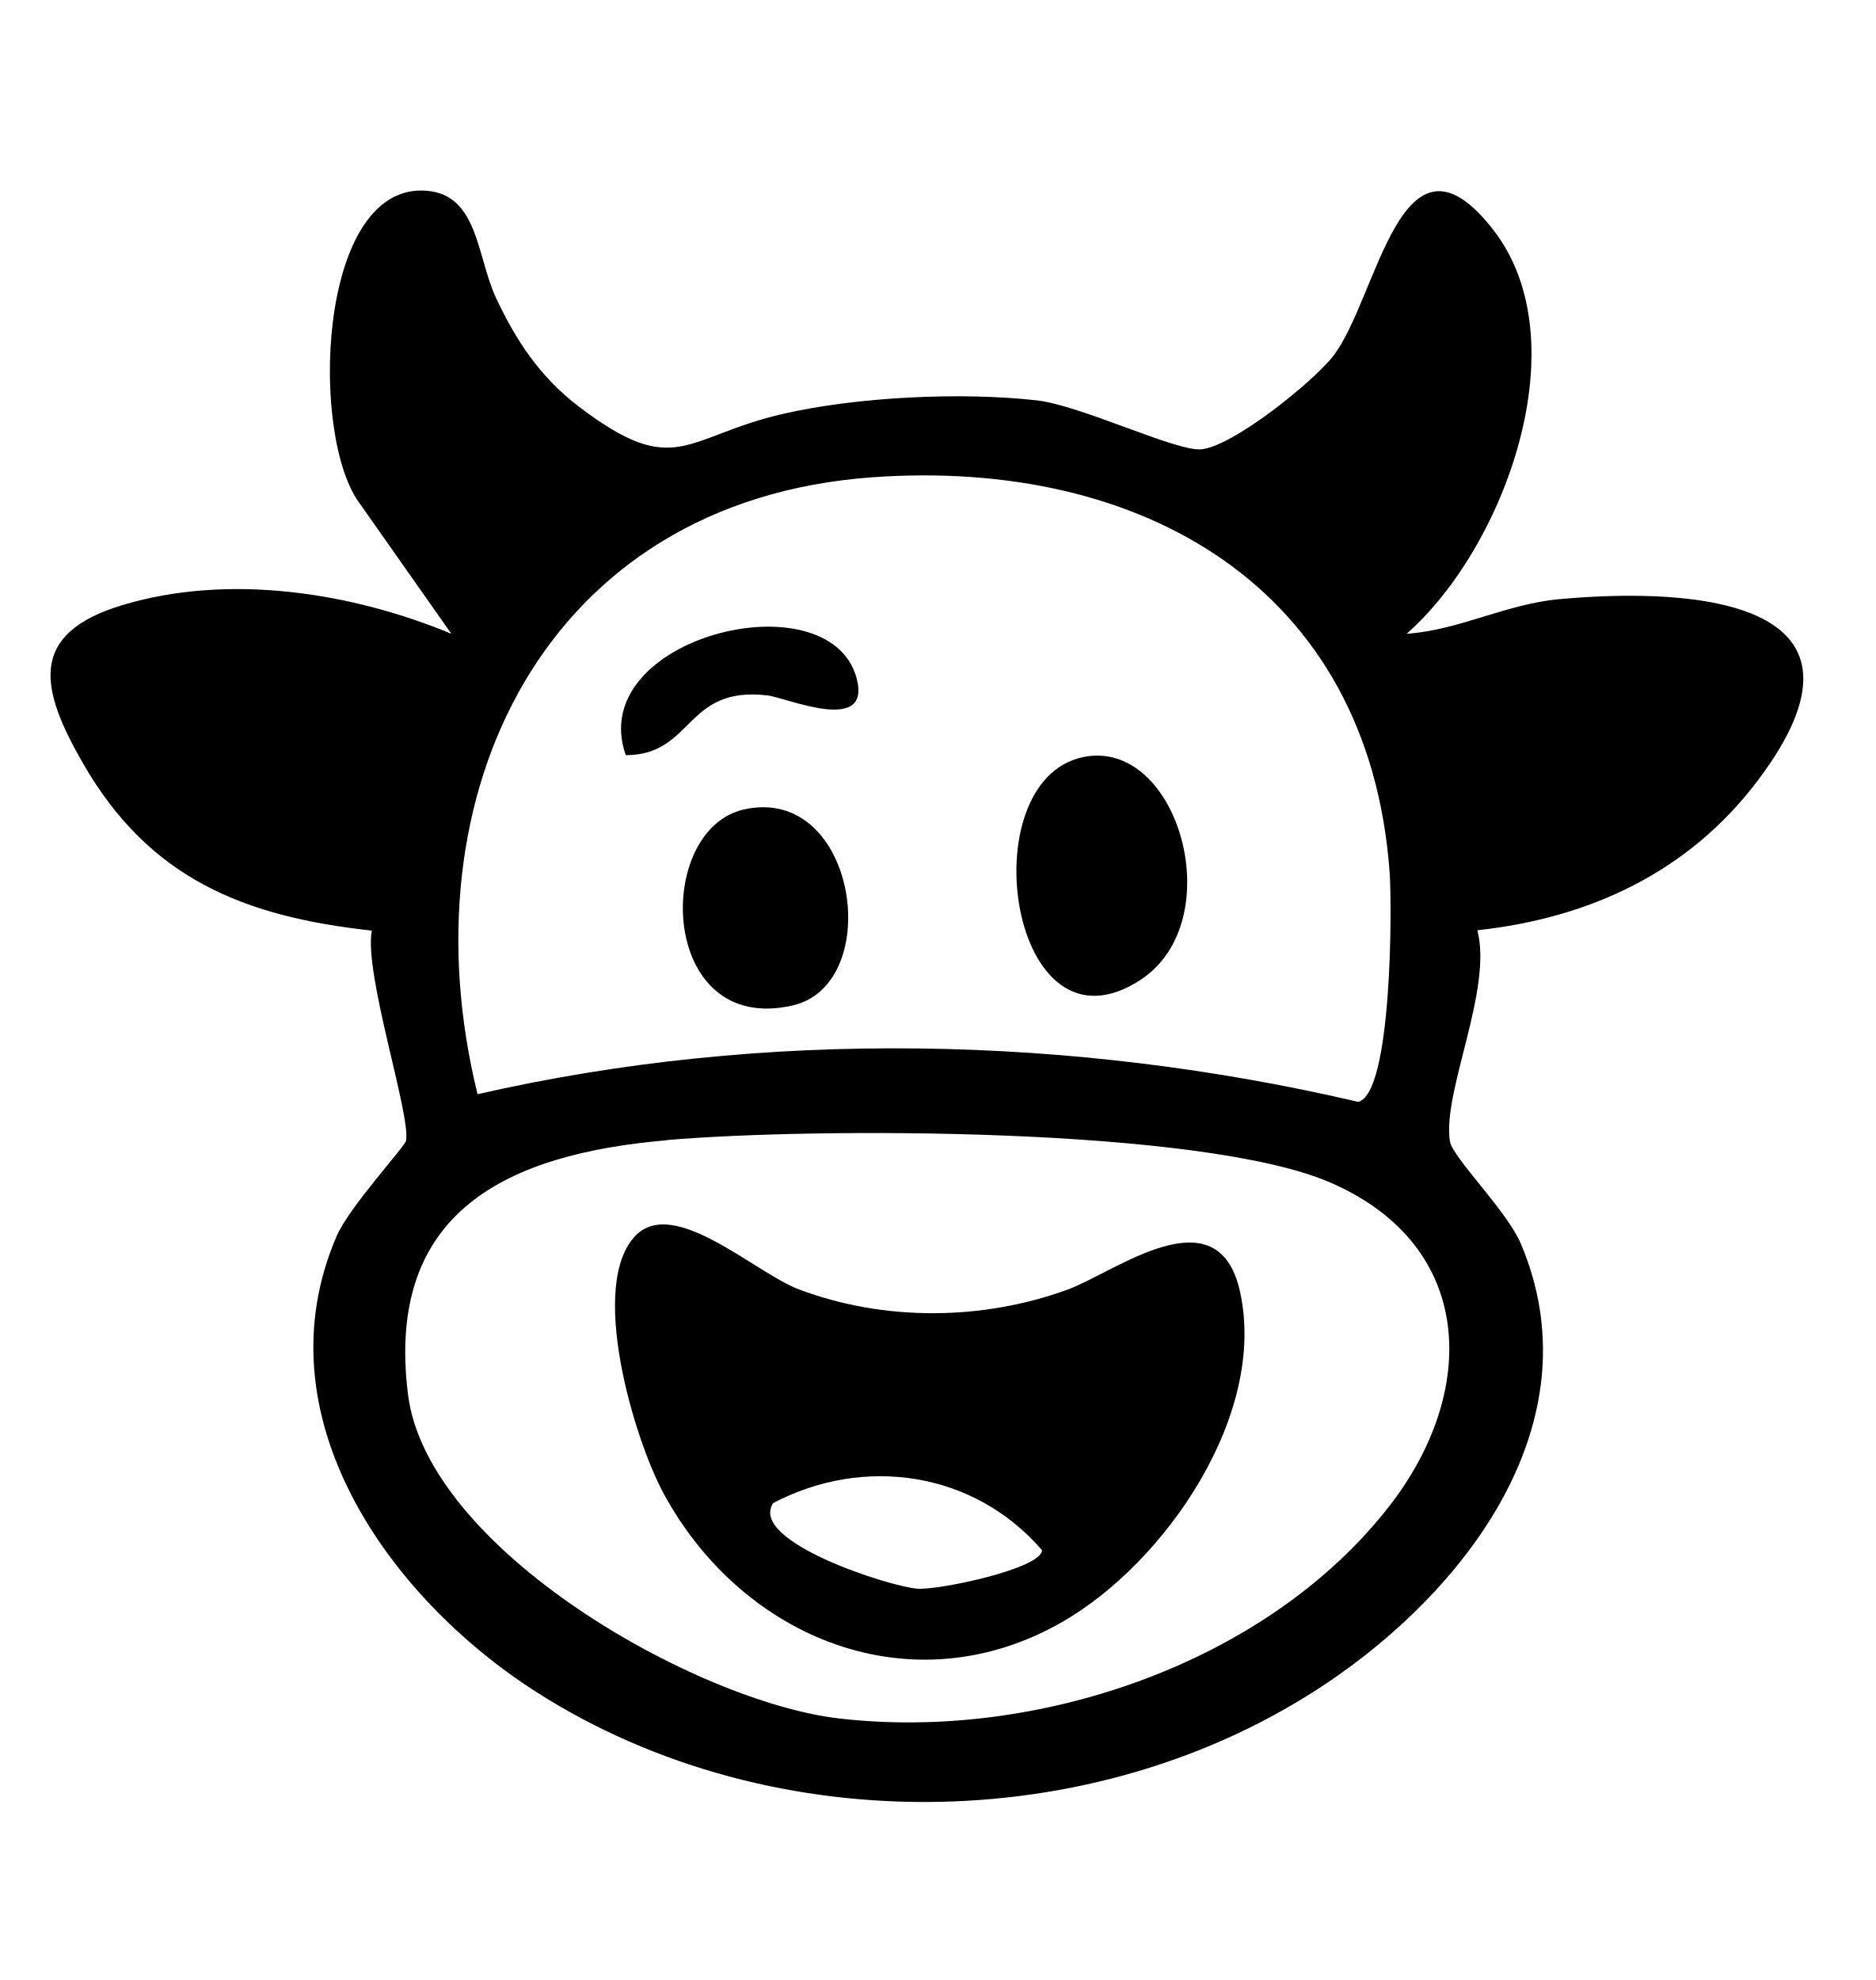
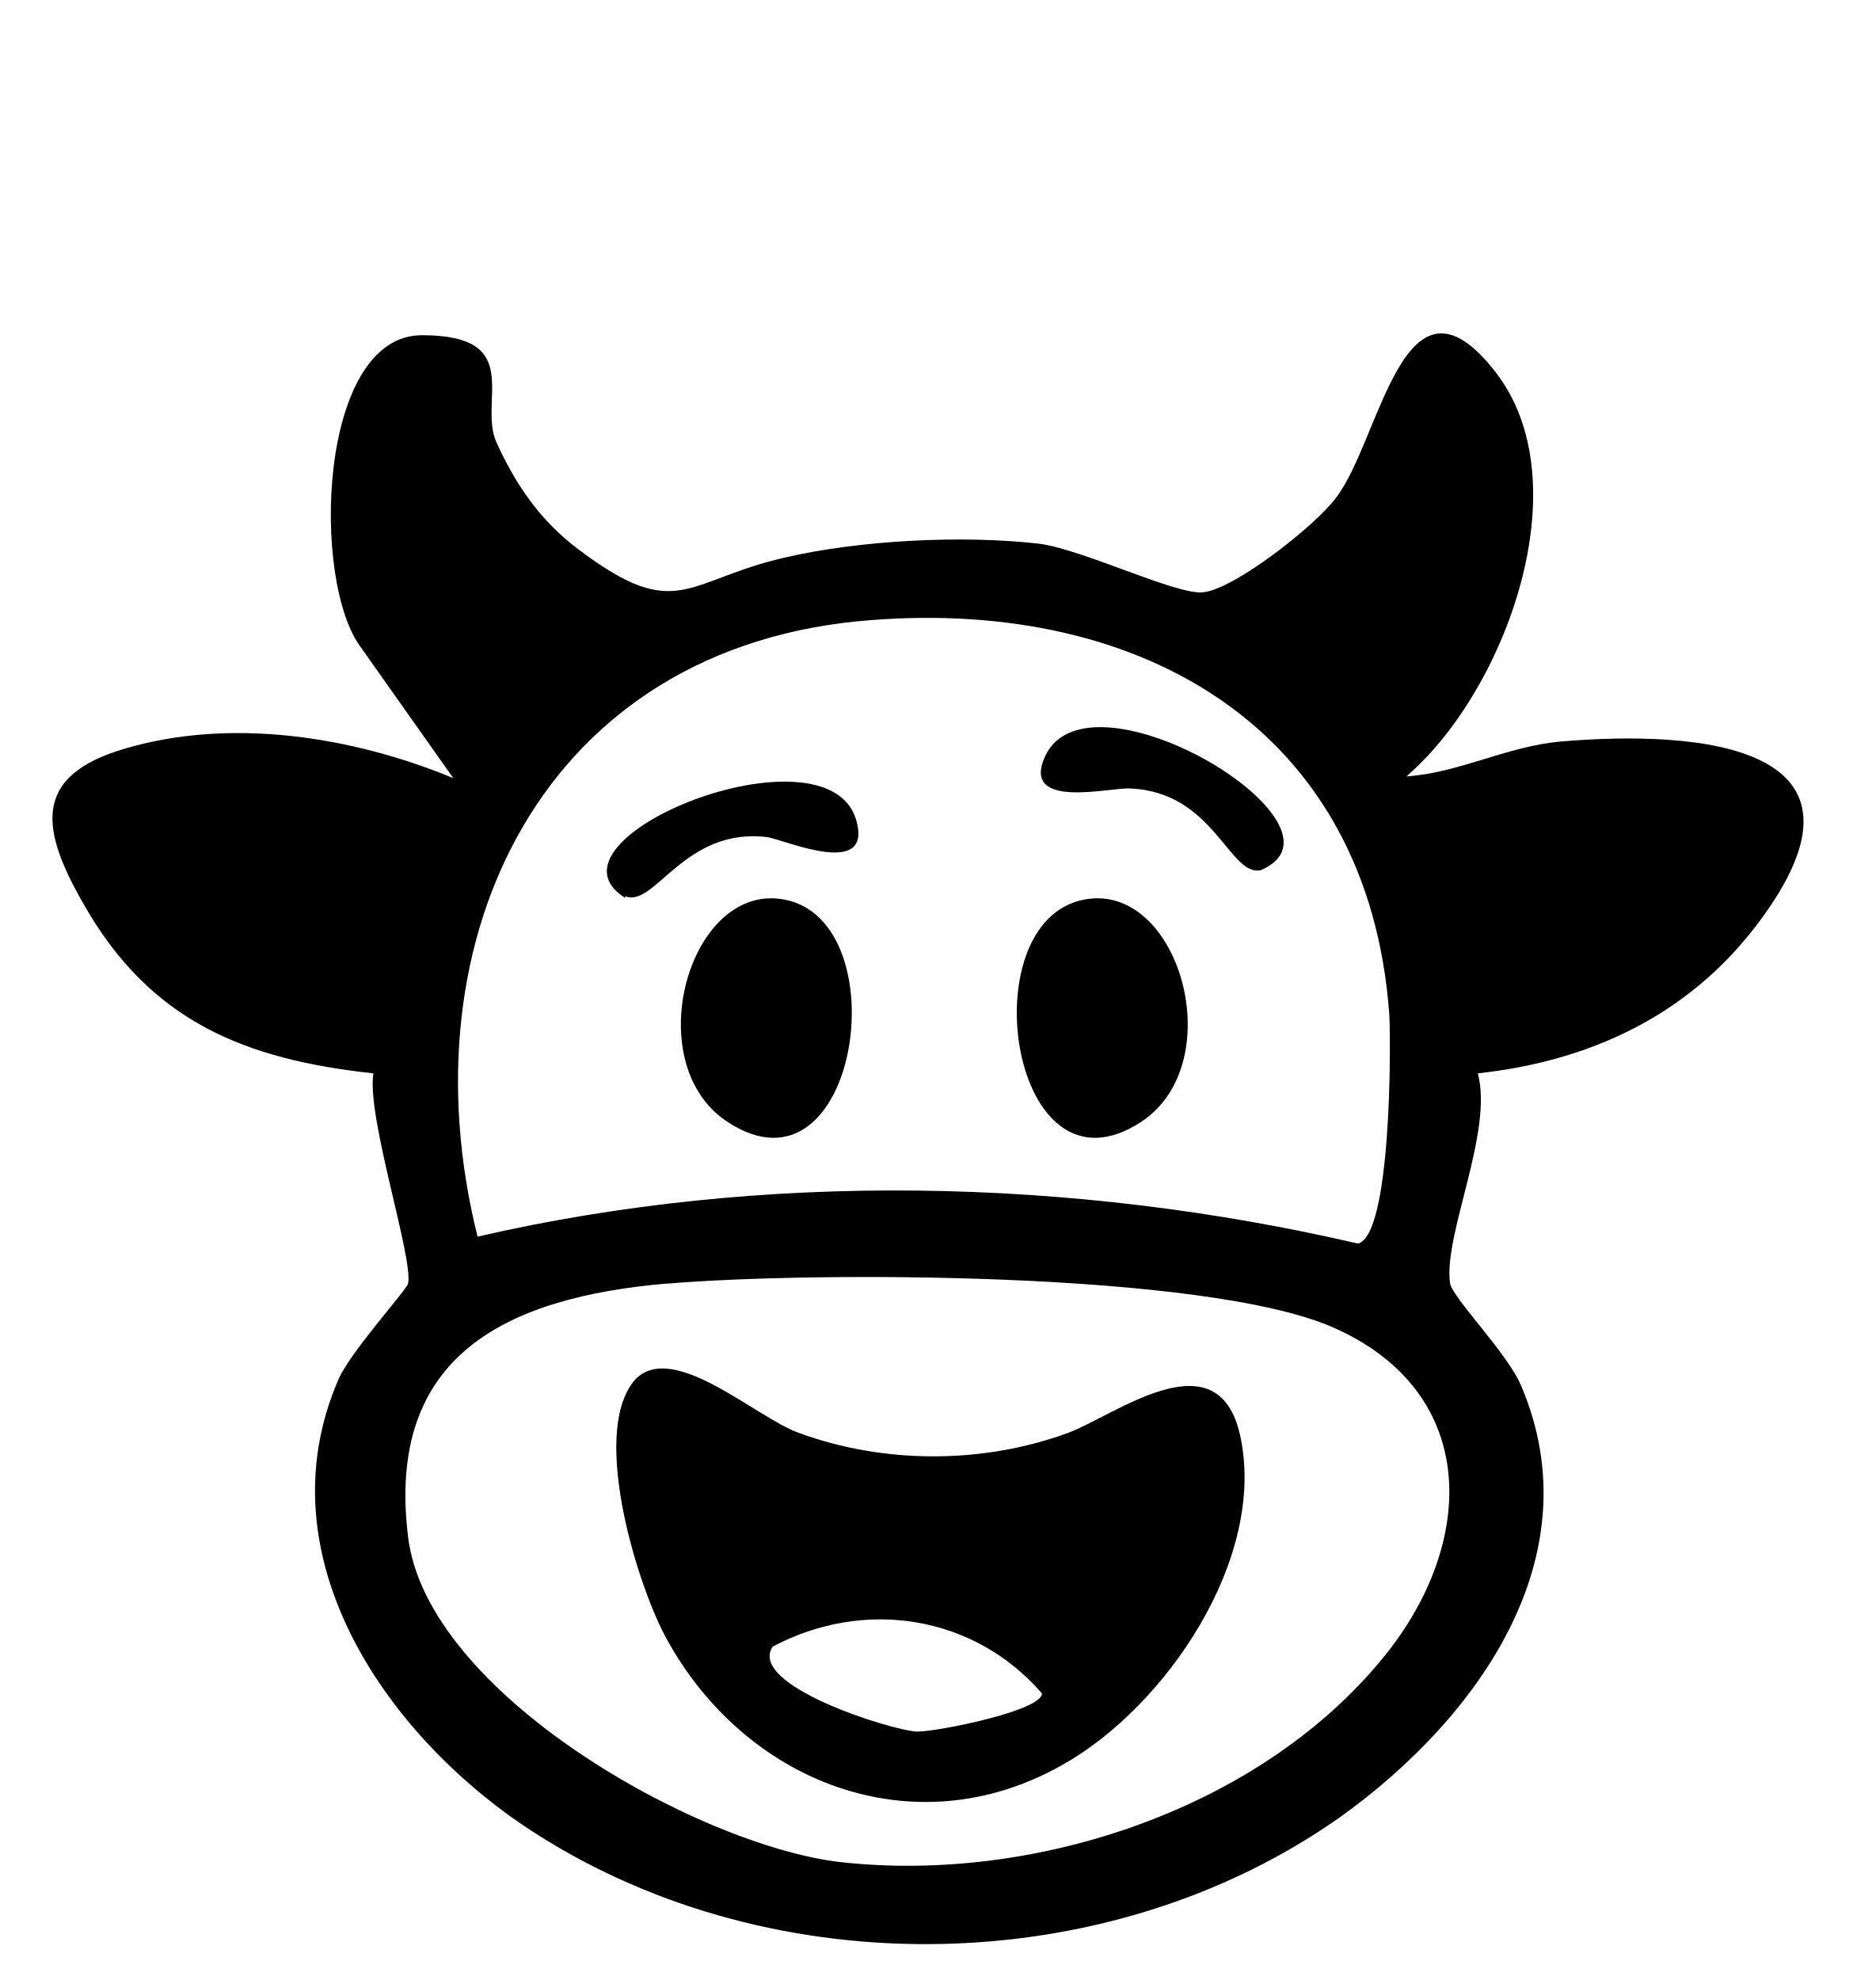
- <svg xmlns="http://www.w3.org/2000/svg" id="a" viewBox="0 0 108 114">
-   <path d="M108,0v114H0V0h108ZM81,36.49c5.64-4.96,9.99-16.8,5-23.24-5.33-6.88-6.66,3.96-9.24,7.26-1.19,1.52-5.77,5.2-7.59,5.36-1.44.13-6.94-2.54-9.48-2.82-4.36-.48-10.34-.2-14.61.78-5.68,1.3-6.16,3.82-11.75-.42-2.25-1.71-3.56-3.7-4.76-6.24s-1.01-6.2-4.32-6.2c-5.97,0-6.41,14.22-3.52,18.04l5.26,7.48c-5.78-2.4-12.82-3.48-18.91-1.66-5.52,1.66-4.76,4.85-2.3,9.12,3.81,6.62,9.26,8.83,16.63,9.63-.47,2.47,2.26,10.63,1.97,12.1-.06.33-3.27,3.82-3.98,5.46-4.5,10.34,2.94,20.8,11.44,26.25,13.76,8.83,32.97,8.44,46.31-1,7.8-5.52,14.58-14.9,10.44-24.75-.81-1.92-3.95-4.99-4.1-5.93-.45-2.82,2.47-8.74,1.58-12.15,6.46-.7,12.17-3.36,16.14-8.61,7.78-10.29-3.4-11.19-11.45-10.45-3.07.28-5.73,1.77-8.76,1.99Z" style="fill:none;" />
-   <path d="M81,36.49c3.03-.21,5.68-1.7,8.76-1.99,8.05-.74,19.23.15,11.45,10.45-3.97,5.26-9.67,7.91-16.14,8.61.9,3.42-2.03,9.33-1.58,12.15.15.94,3.3,4.01,4.1,5.93,4.15,9.86-2.63,19.23-10.44,24.75-13.34,9.44-32.55,9.83-46.31,1-8.5-5.45-15.94-15.91-11.44-26.25.71-1.64,3.92-5.13,3.98-5.46.29-1.47-2.44-9.63-1.97-12.1-7.37-.8-12.82-3-16.63-9.63-2.46-4.27-3.22-7.47,2.3-9.12,6.08-1.82,13.13-.74,18.91,1.66l-5.26-7.48c-2.89-3.82-2.46-18.04,3.52-18.04,3.31,0,3.17,3.76,4.32,6.2s2.51,4.52,4.76,6.24c5.59,4.25,6.07,1.73,11.75.42,4.27-.98,10.25-1.27,14.61-.78,2.53.28,8.03,2.95,9.48,2.82,1.81-.16,6.4-3.84,7.59-5.36,2.58-3.3,3.91-14.14,9.24-7.26,4.99,6.44.64,18.28-5,23.24ZM27.5,63c16.49-3.77,34.26-3.4,50.71.44,1.95-.48,1.95-11.22,1.81-13.21-1.19-16.46-14.32-23.86-29.79-22.75-18.91,1.36-26.98,18.32-22.73,35.52ZM38.4,65.65c-9.19.79-16.21,4.09-14.91,14.61,1.1,8.96,16.62,17.73,24.82,18.68,11.31,1.32,24.59-3.11,31.68-12.21,5.13-6.58,5-14.98-3.35-18.63-7.4-3.23-29.75-3.19-38.24-2.46Z" />
-   <path d="M27.5,63c-4.25-17.2,3.82-34.16,22.73-35.52,15.47-1.11,28.59,6.29,29.79,22.75.14,1.99.14,12.73-1.81,13.21-16.44-3.84-34.22-4.21-50.71-.44ZM36.03,43.47c3.92,0,3.37-4,8.17-3.44,1.07.13,6.07,2.32,5.11-1.05-1.64-5.76-15.65-2.28-13.28,4.48ZM62.37,43.59c-6.57,1.36-4.22,17.74,3.3,12.83,5.21-3.41,2.18-13.96-3.3-12.83ZM42.86,46.6c-5.24,1.16-4.94,13.07,2.78,11.29,5.34-1.23,3.72-12.73-2.78-11.29Z" style="fill:none;" />
-   <path d="M38.4,65.65c8.49-.73,30.84-.77,38.24,2.46,8.35,3.65,8.48,12.05,3.35,18.63-7.1,9.09-20.37,13.53-31.68,12.21-8.2-.96-23.71-9.72-24.82-18.68-1.3-10.52,5.72-13.82,14.91-14.61ZM36.62,71.12c-2.8,2.79-.12,11.75,1.6,14.91,4.55,8.36,14.31,12.31,22.93,7.37,5.92-3.4,11.83-11.94,10.24-19.04-1.28-5.71-7.16-1.12-9.9-.11-4.91,1.8-10.57,1.85-15.49,0-2.51-.94-7.16-5.35-9.39-3.12Z" style="fill:none;" />
-   <path d="M62.37,43.59c5.48-1.14,8.51,9.42,3.3,12.83-7.52,4.91-9.87-11.46-3.3-12.83Z" />
-   <path d="M42.86,46.6c6.5-1.43,8.12,10.07,2.78,11.29-7.72,1.77-8.02-10.14-2.78-11.29Z" />
-   <path d="M36.03,43.47c-2.37-6.76,11.63-10.24,13.28-4.48.96,3.37-4.04,1.17-5.11,1.05-4.79-.57-4.24,3.43-8.17,3.44Z" />
-   <path d="M36.62,71.12c2.23-2.23,6.88,2.18,9.39,3.12,4.92,1.85,10.58,1.8,15.49,0,2.74-1.01,8.62-5.6,9.9.11,1.59,7.1-4.32,15.65-10.24,19.04-8.62,4.94-18.38.99-22.93-7.37-1.72-3.16-4.4-12.11-1.6-14.91ZM44.53,86.53c-1.49,2.2,6.67,4.82,8.3,4.94,1.24.09,7.17-1.16,7.17-2.22-3.9-4.52-10.22-5.46-15.46-2.72Z" />
-   <path d="M44.53,86.53c5.24-2.74,11.57-1.8,15.46,2.72,0,1.06-5.93,2.31-7.17,2.22-1.63-.12-9.79-2.74-8.3-4.94Z" style="fill:none;" />
+ <svg xmlns="http://www.w3.org/2000/svg" id="a" version="1.1" viewBox="0 0 108 114">
+   <defs>
+     <style>
+       .st0 {
+         fill: none;
+       }
+     </style>
+   </defs>
+   <path class="st0" d="M108,8.2v114H0V8.2h108ZM81,44.7c5.6-5,10-16.8,5-23.2-5.3-6.9-6.7,4-9.2,7.3-1.2,1.5-5.8,5.2-7.6,5.4-1.4.1-6.9-2.5-9.5-2.8-4.4-.5-10.3-.2-14.6.8-5.7,1.3-6.2,3.8-11.8-.4-2.2-1.7-3.6-3.7-4.8-6.2s-1-6.2-4.3-6.2c-6,0-6.4,14.2-3.5,18l5.3,7.5c-5.8-2.4-12.8-3.5-18.9-1.7-5.5,1.7-4.8,4.8-2.3,9.1,3.8,6.6,9.3,8.8,16.6,9.6-.5,2.5,2.3,10.6,2,12.1,0,.3-3.3,3.8-4,5.5-4.5,10.3,2.9,20.8,11.4,26.2,13.8,8.8,33,8.4,46.3-1,7.8-5.5,14.6-14.9,10.4-24.8-.8-1.9-3.9-5-4.1-5.9-.4-2.8,2.5-8.7,1.6-12.2,6.5-.7,12.2-3.4,16.1-8.6,7.8-10.3-3.4-11.2-11.4-10.5-3.1.3-5.7,1.8-8.8,2Z" />
+   <path d="M81,44.7c3-.2,5.7-1.7,8.8-2,8.1-.7,19.2.2,11.4,10.5-4,5.3-9.7,7.9-16.1,8.6.9,3.4-2,9.3-1.6,12.1.2.9,3.3,4,4.1,5.9,4.2,9.9-2.6,19.2-10.4,24.8-13.3,9.4-32.5,9.8-46.3,1-8.5-5.4-15.9-15.9-11.4-26.2.7-1.6,3.9-5.1,4-5.5.3-1.5-2.4-9.6-2-12.1-7.4-.8-12.8-3-16.6-9.6-2.5-4.3-3.2-7.5,2.3-9.1,6.1-1.8,13.1-.7,18.9,1.7l-5.3-7.5c-2.9-3.8-2.5-18,3.5-18s3.2,3.8,4.3,6.2,2.5,4.5,4.8,6.2c5.6,4.2,6.1,1.7,11.8.4,4.3-1,10.2-1.3,14.6-.8,2.5.3,8,3,9.5,2.8,1.8-.2,6.4-3.8,7.6-5.4,2.6-3.3,3.9-14.1,9.2-7.3,5,6.4.6,18.3-5,23.2ZM27.5,71.2c16.5-3.8,34.3-3.4,50.7.4,1.9-.5,1.9-11.2,1.8-13.2-1.2-16.5-14.3-23.9-29.8-22.7-18.9,1.4-27,18.3-22.7,35.5ZM38.4,73.9c-9.2.8-16.2,4.1-14.9,14.6,1.1,9,16.6,17.7,24.8,18.7,11.3,1.3,24.6-3.1,31.7-12.2,5.1-6.6,5-15-3.3-18.6-7.4-3.2-29.8-3.2-38.2-2.5h0Z" />
+   <path class="st0" d="M27.5,71.2c-4.2-17.2,3.8-34.2,22.7-35.5,15.5-1.1,28.6,6.3,29.8,22.7.1,2,.1,12.7-1.8,13.2-16.4-3.8-34.2-4.2-50.7-.4ZM36,51.7c3.9,0,3.4-4,8.2-3.4,1.1.1,6.1,2.3,5.1-1-1.6-5.8-15.7-2.3-13.3,4.5h0ZM62.4,51.8c-6.6,1.4-4.2,17.7,3.3,12.8,5.2-3.4,2.2-14-3.3-12.8ZM42.9,54.8c-5.2,1.2-4.9,13.1,2.8,11.3,5.3-1.2,3.7-12.7-2.8-11.3Z" />
+   <path class="st0" d="M38.4,73.9c8.5-.7,30.8-.8,38.2,2.5,8.3,3.7,8.5,12.1,3.3,18.6-7.1,9.1-20.4,13.5-31.7,12.2-8.2-1-23.7-9.7-24.8-18.7-1.3-10.5,5.7-13.8,14.9-14.6h0ZM36.6,79.4c-2.8,2.8-.1,11.8,1.6,14.9,4.5,8.4,14.3,12.3,22.9,7.4,5.9-3.4,11.8-11.9,10.2-19-1.3-5.7-7.2-1.1-9.9-.1-4.9,1.8-10.6,1.8-15.5,0-2.5-.9-7.2-5.3-9.4-3.1h0Z" />
+   <path d="M62.4,51.8c5.5-1.1,8.5,9.4,3.3,12.8-7.5,4.9-9.9-11.5-3.3-12.8Z" />
+   <path d="M36,51.7c-5.4-3.4,11.6-10.2,13.3-4.5,1,3.4-4,1.2-5.1,1-4.8-.6-6.5,4.1-8.2,3.4h0Z" />
+   <path d="M36.6,79.4c2.2-2.2,6.9,2.2,9.4,3.1,4.9,1.8,10.6,1.8,15.5,0,2.7-1,8.6-5.6,9.9.1,1.6,7.1-4.3,15.7-10.2,19-8.6,4.9-18.4,1-22.9-7.4-1.7-3.2-4.4-12.1-1.6-14.9h0ZM44.5,94.8c-1.5,2.2,6.7,4.8,8.3,4.9,1.2,0,7.2-1.2,7.2-2.2-3.9-4.5-10.2-5.5-15.5-2.7h0Z" />
+   <path class="st0" d="M44.5,94.8c5.2-2.7,11.6-1.8,15.5,2.7,0,1.1-5.9,2.3-7.2,2.2-1.6-.1-9.8-2.7-8.3-4.9h0Z" />
+   <path d="M45.2,51.8c-5.5-1.1-8.5,9.4-3.3,12.8,7.5,4.9,9.9-11.5,3.3-12.8Z" />
+   <path d="M72.6,50.1c5.9-2.5-9.8-12-12.4-6.6-1.5,3.2,3.8,1.8,4.9,1.9,4.8.2,5.7,5.1,7.5,4.7h0Z" />
</svg>
